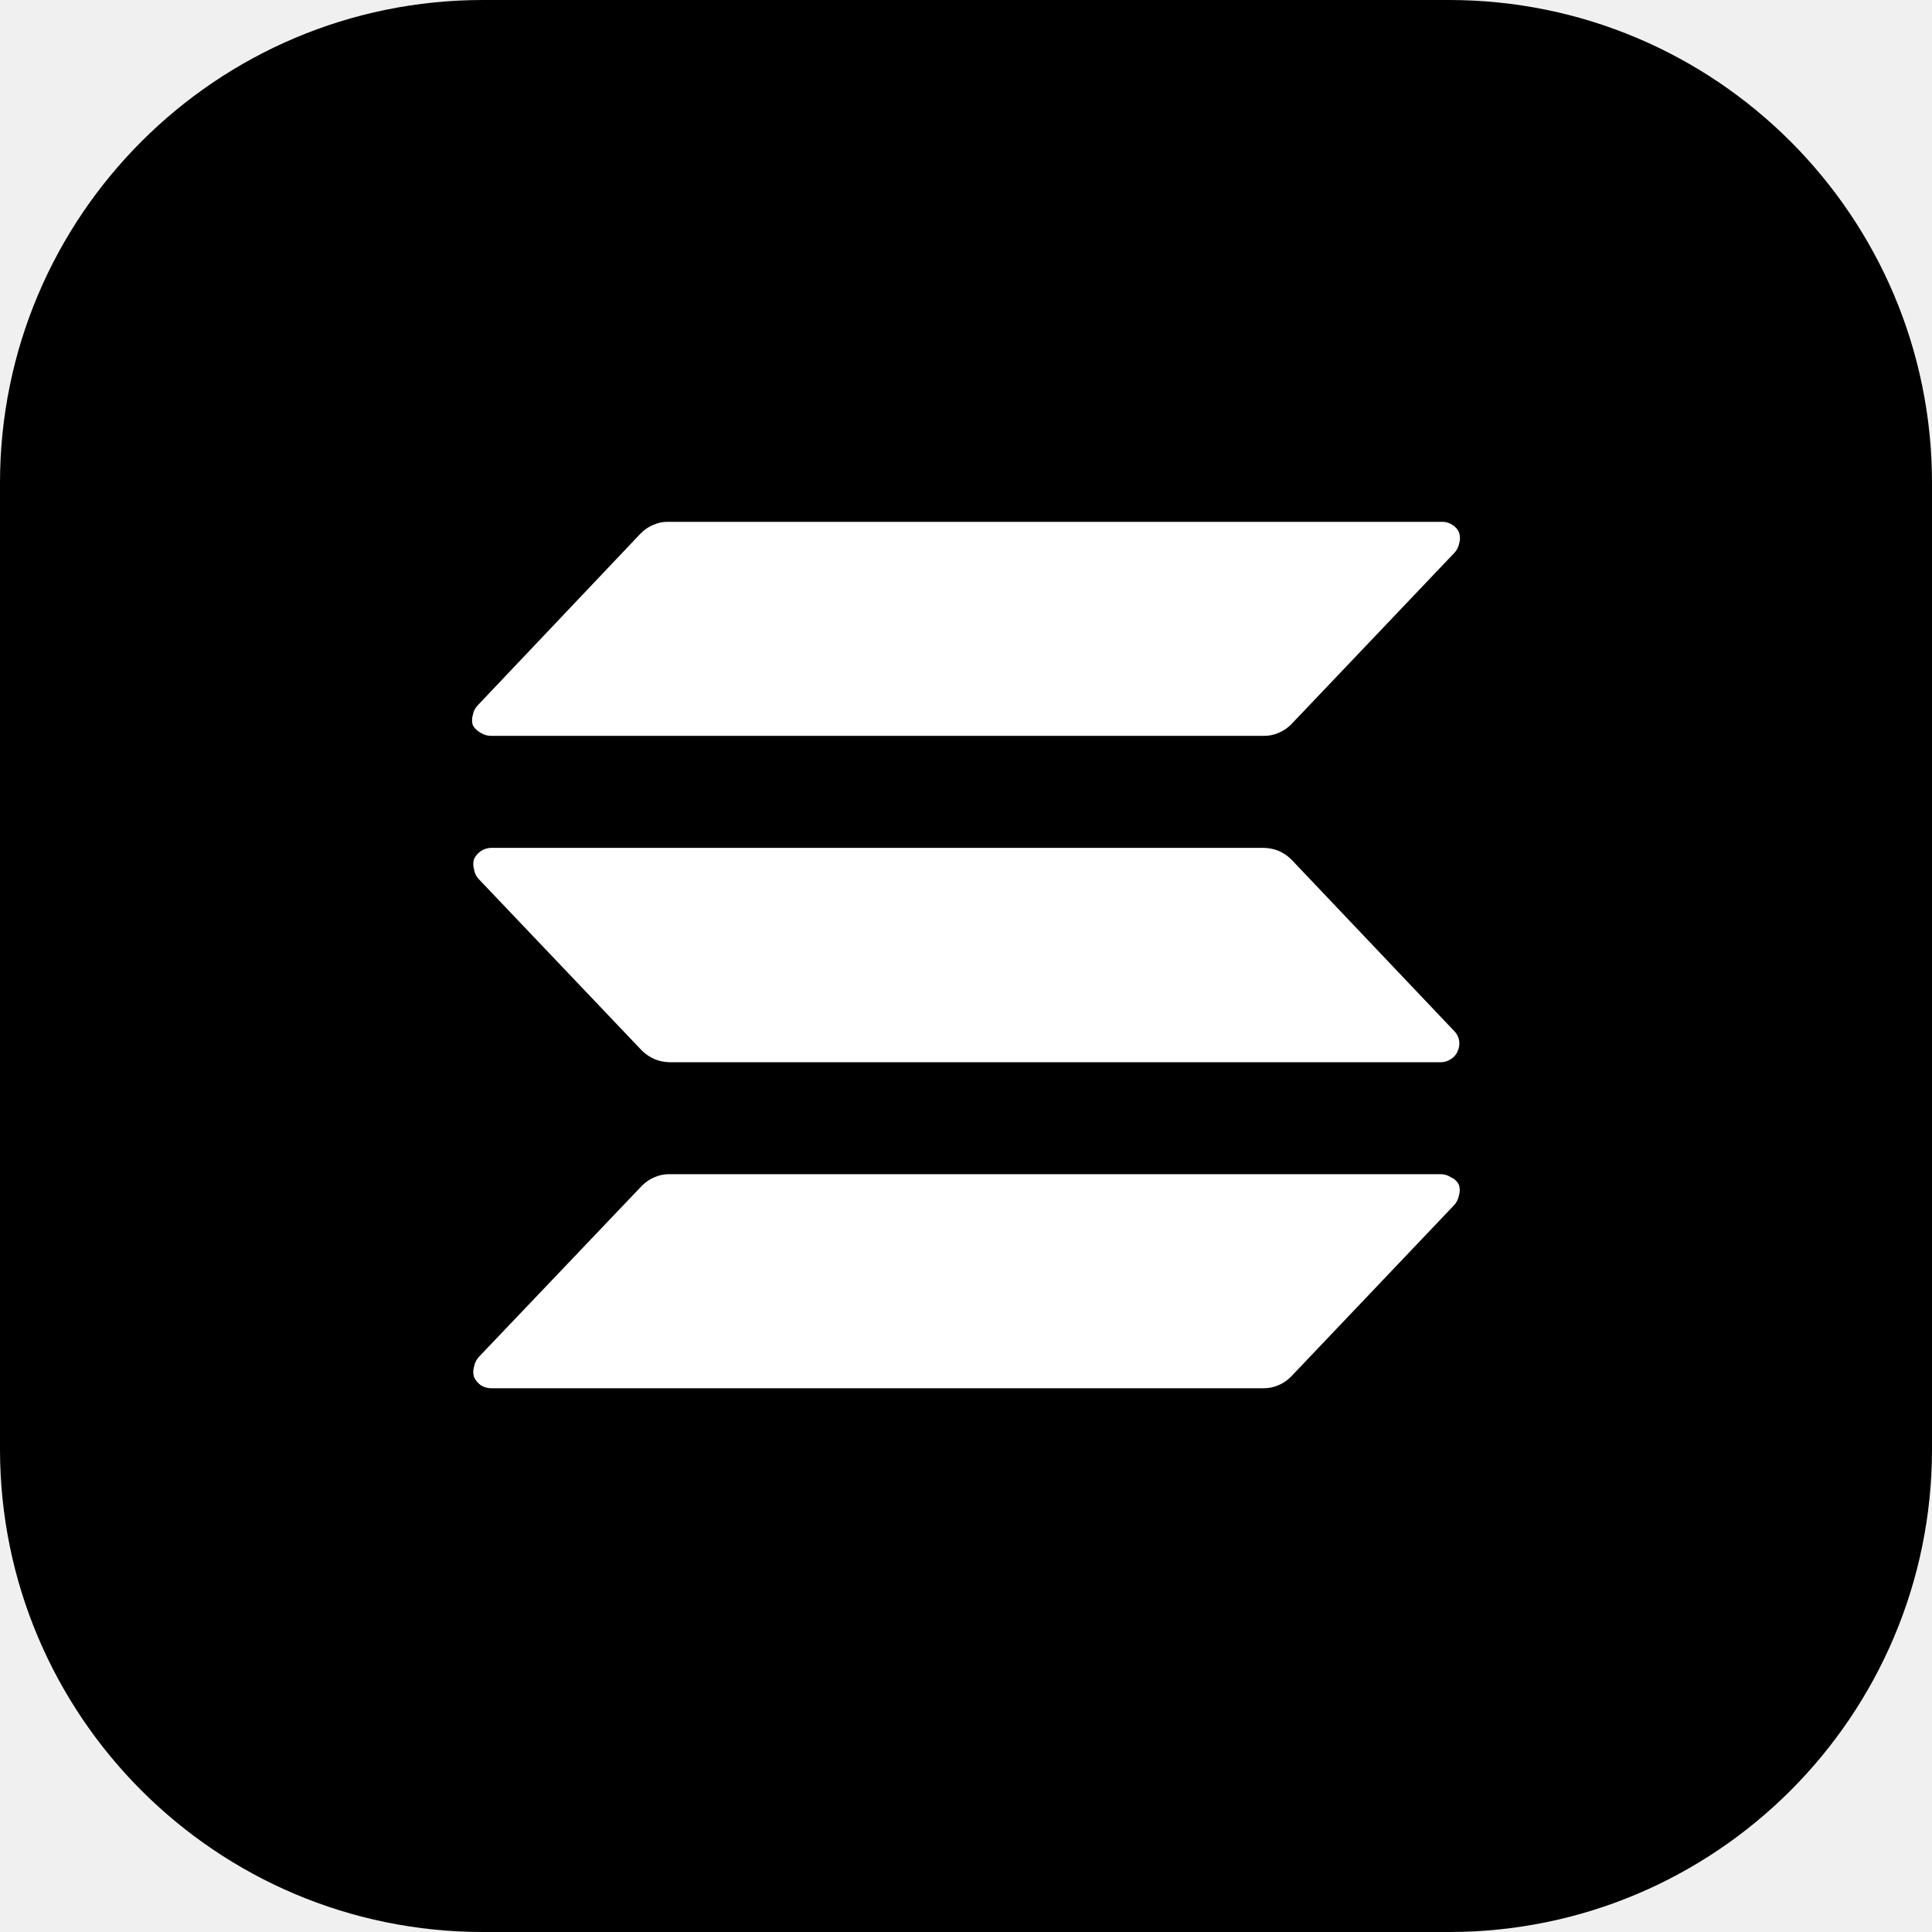
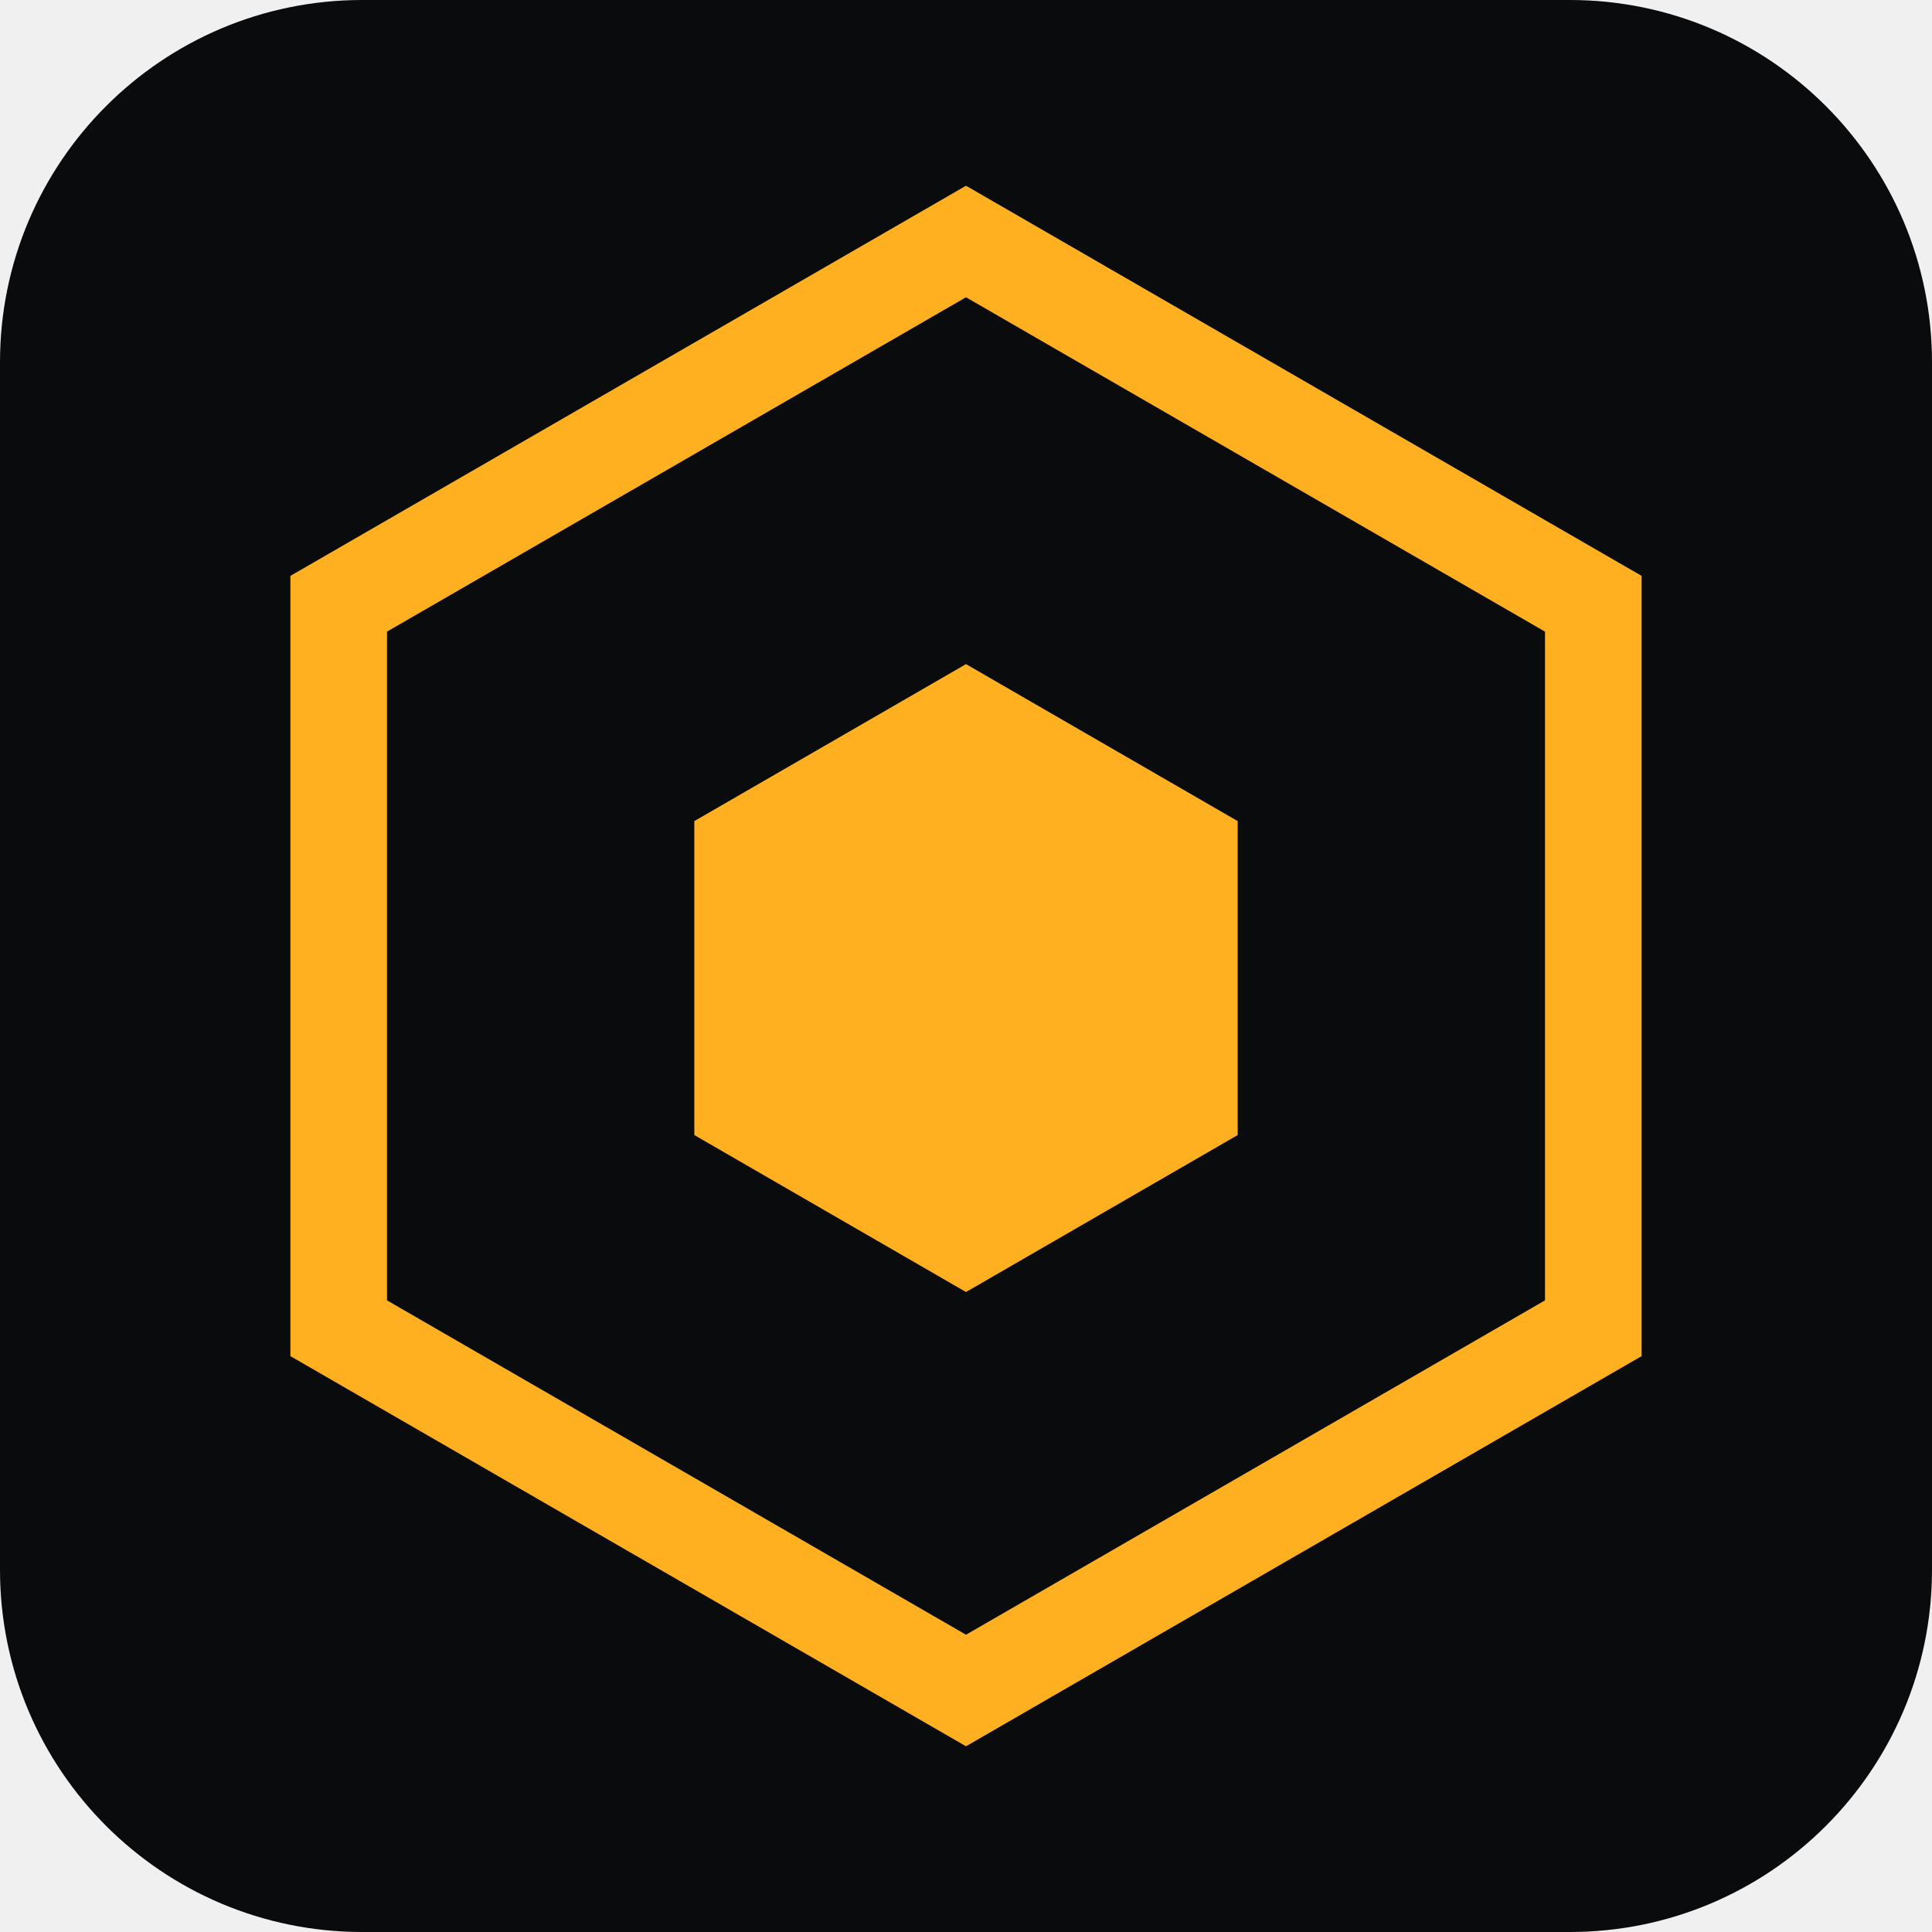
<svg xmlns="http://www.w3.org/2000/svg" width="32" height="32" viewBox="0 0 32 32" fill="none">
-   <rect width="32" height="32" rx="8" fill="#000000" />
-   <g transform="translate(7, 8.5) scale(1)">
-     <path d="M17.163 11.122C17.183 11.181 17.183 11.246 17.163 11.306C17.152 11.365 17.124 11.42 17.082 11.464L14.385 14.3C14.326 14.361 14.255 14.409 14.176 14.443C14.098 14.477 14.013 14.495 13.927 14.494H1.137C1.078 14.494 1.02 14.478 0.969 14.448C0.919 14.413 0.878 14.366 0.852 14.31C0.834 14.253 0.834 14.193 0.852 14.136C0.863 14.077 0.889 14.023 0.928 13.978L3.63 11.142C3.689 11.081 3.761 11.032 3.839 10.999C3.918 10.964 4.003 10.947 4.089 10.948H16.858C16.919 10.947 16.98 10.965 17.031 10.999C17.088 11.023 17.135 11.066 17.163 11.122ZM14.39 5.737C14.33 5.677 14.259 5.629 14.181 5.594C14.102 5.562 14.018 5.545 13.932 5.543H1.137C1.078 5.544 1.019 5.561 0.969 5.594C0.918 5.626 0.878 5.672 0.852 5.727C0.834 5.783 0.834 5.844 0.852 5.9C0.861 5.96 0.887 6.015 0.928 6.059L3.63 8.899C3.691 8.959 3.762 9.007 3.839 9.042C3.918 9.075 4.003 9.092 4.089 9.094H16.858C16.919 9.095 16.98 9.077 17.031 9.042C17.082 9.012 17.122 8.966 17.143 8.91C17.169 8.855 17.178 8.794 17.168 8.735C17.158 8.675 17.13 8.62 17.087 8.578L14.39 5.737ZM0.969 3.642C1.02 3.673 1.078 3.689 1.137 3.688H13.932C14.018 3.689 14.103 3.672 14.181 3.637C14.26 3.604 14.331 3.555 14.39 3.494L17.087 0.659C17.129 0.615 17.157 0.56 17.169 0.5C17.186 0.444 17.186 0.383 17.169 0.327C17.148 0.271 17.108 0.224 17.056 0.194C17.005 0.159 16.945 0.141 16.883 0.143H4.068C3.982 0.141 3.897 0.159 3.819 0.194C3.74 0.227 3.669 0.276 3.61 0.337L0.913 3.182C0.87 3.226 0.842 3.281 0.832 3.341C0.814 3.397 0.814 3.458 0.832 3.515C0.865 3.569 0.912 3.613 0.969 3.642Z" fill="#FFFFFF" />
-   </g>
+   <rect width="32" height="32" rx="6" fill="#0A0B0D" />
+   <path d="M16 4 L26.39 10 L26.39 22 L16 28 L5.61 22 L5.61 10 Z" stroke="#FFB020" stroke-width="1.6" fill="none" />
+   <path d="M16 11 L20.5 13.6 L20.5 18.8 L16 21.4 L11.5 18.8 L11.5 13.6 Z" fill="#FFB020" />
</svg>
